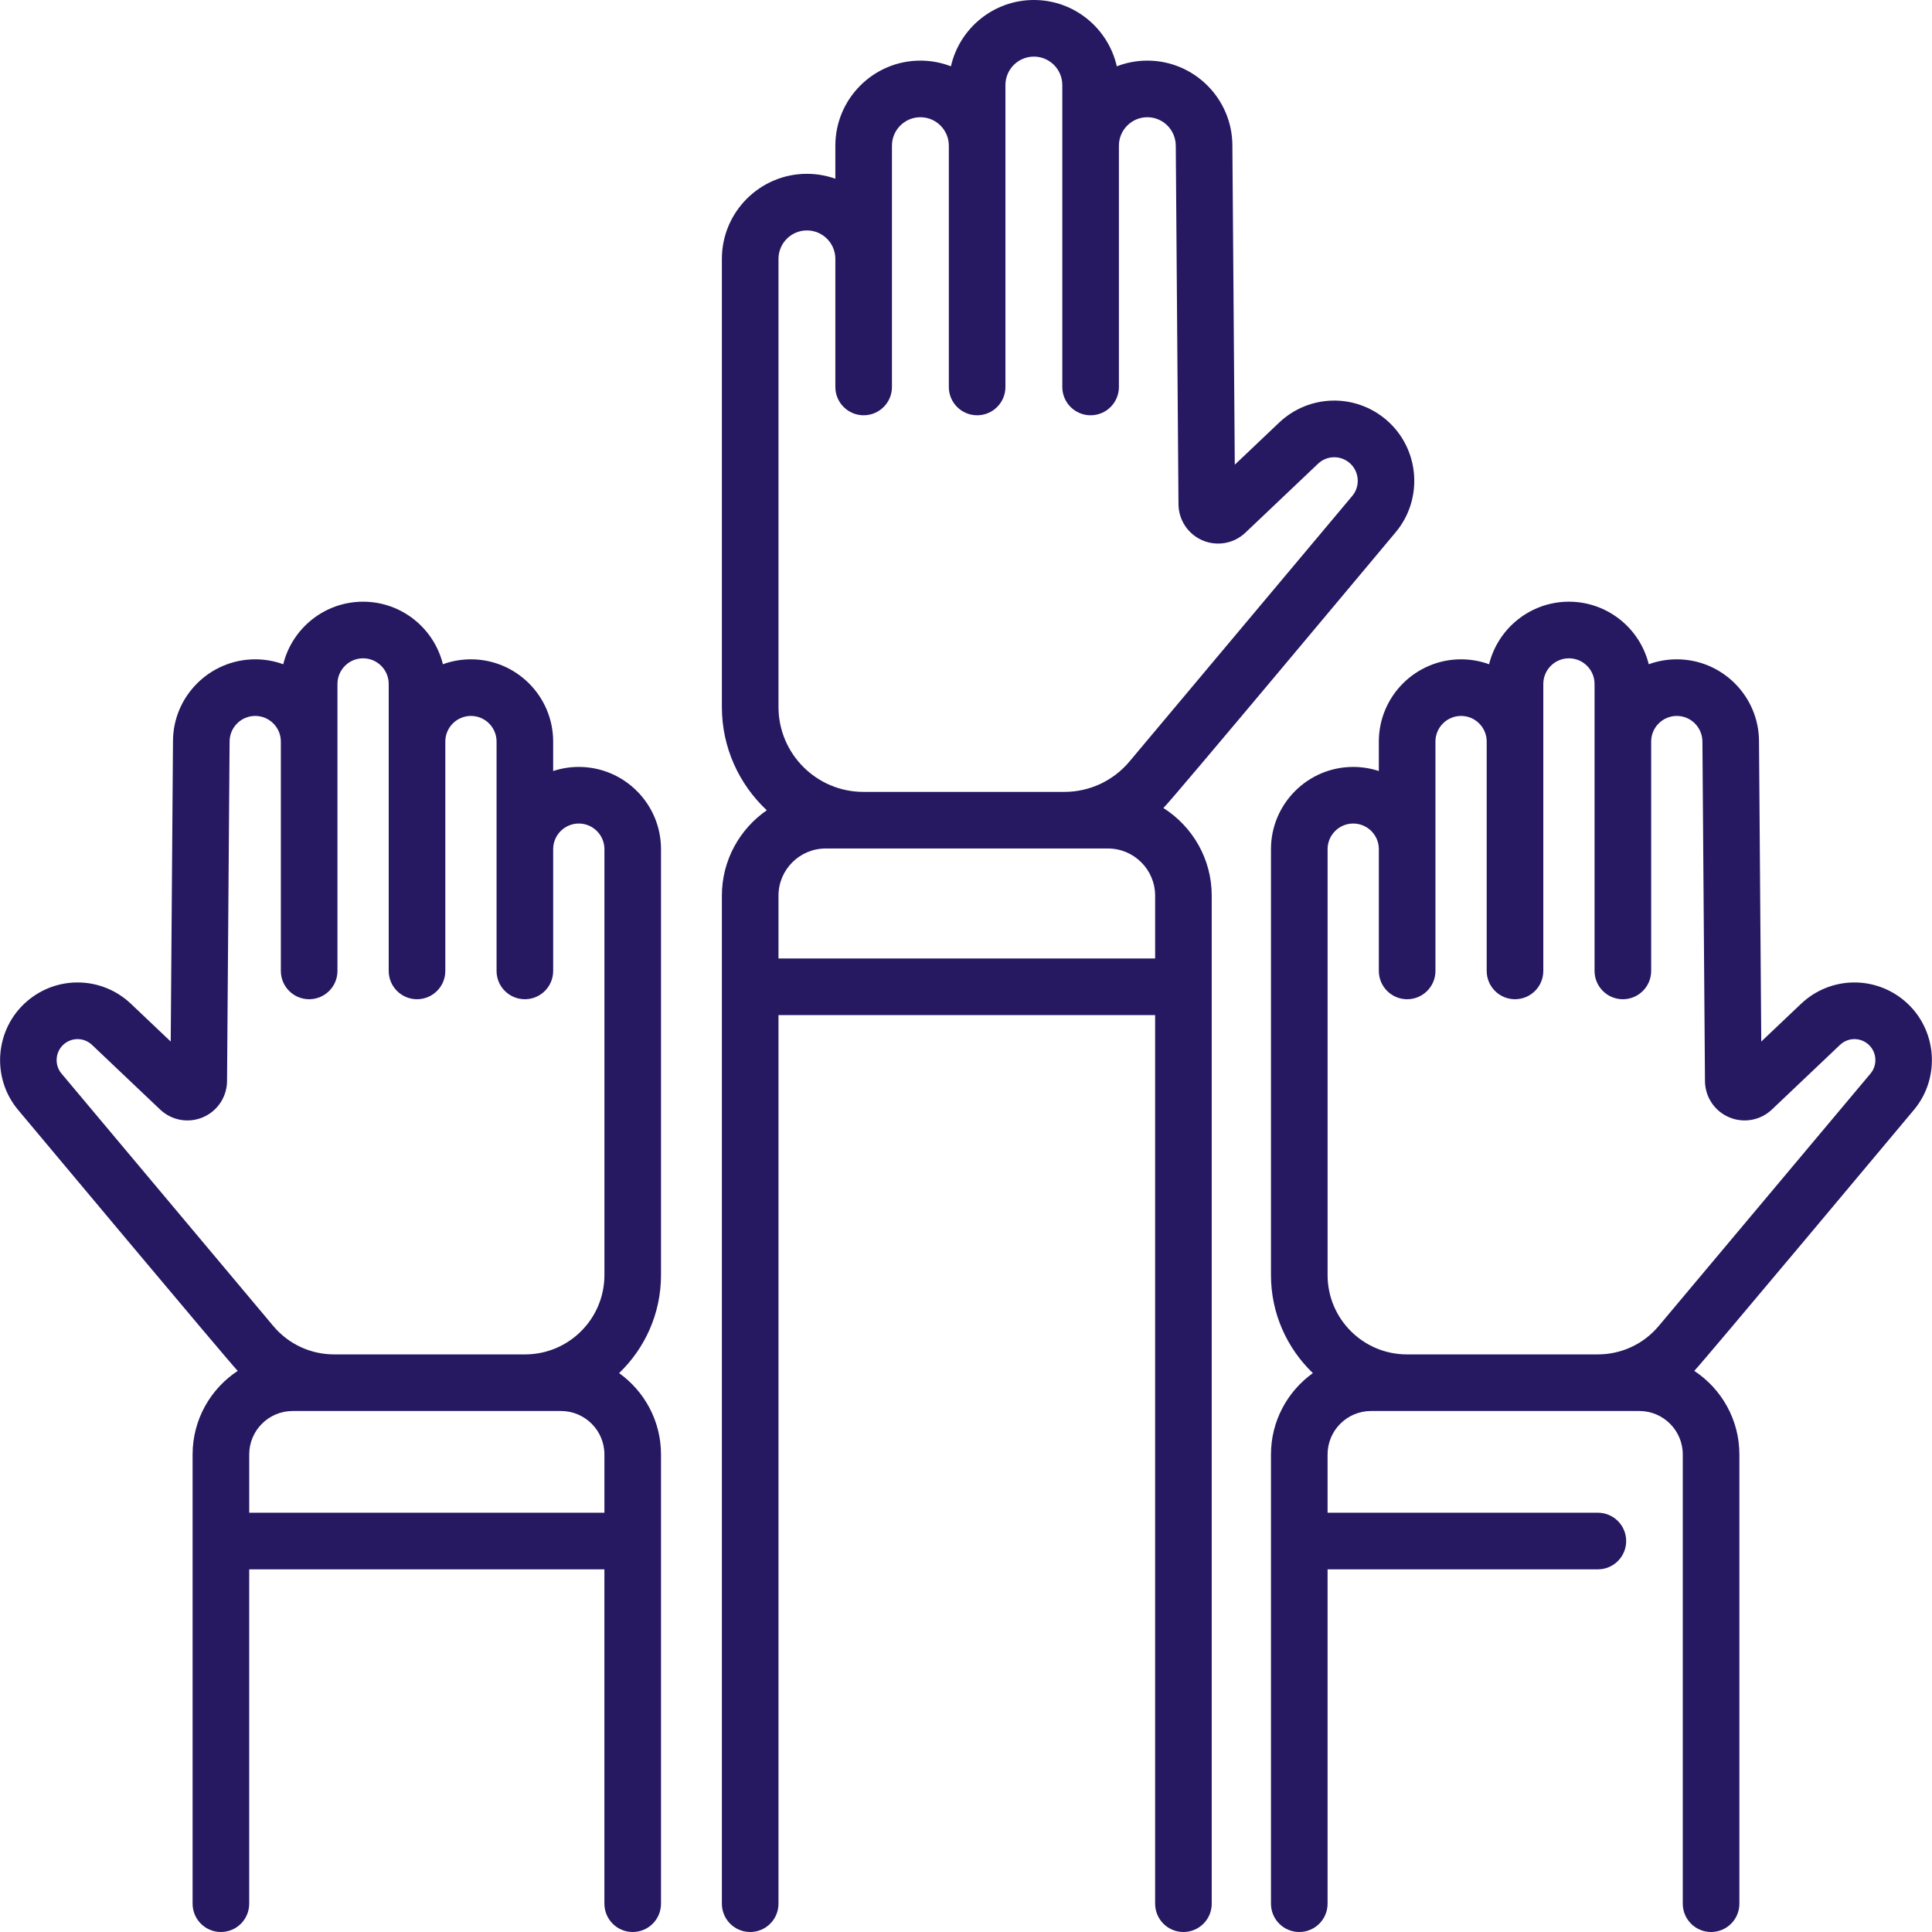
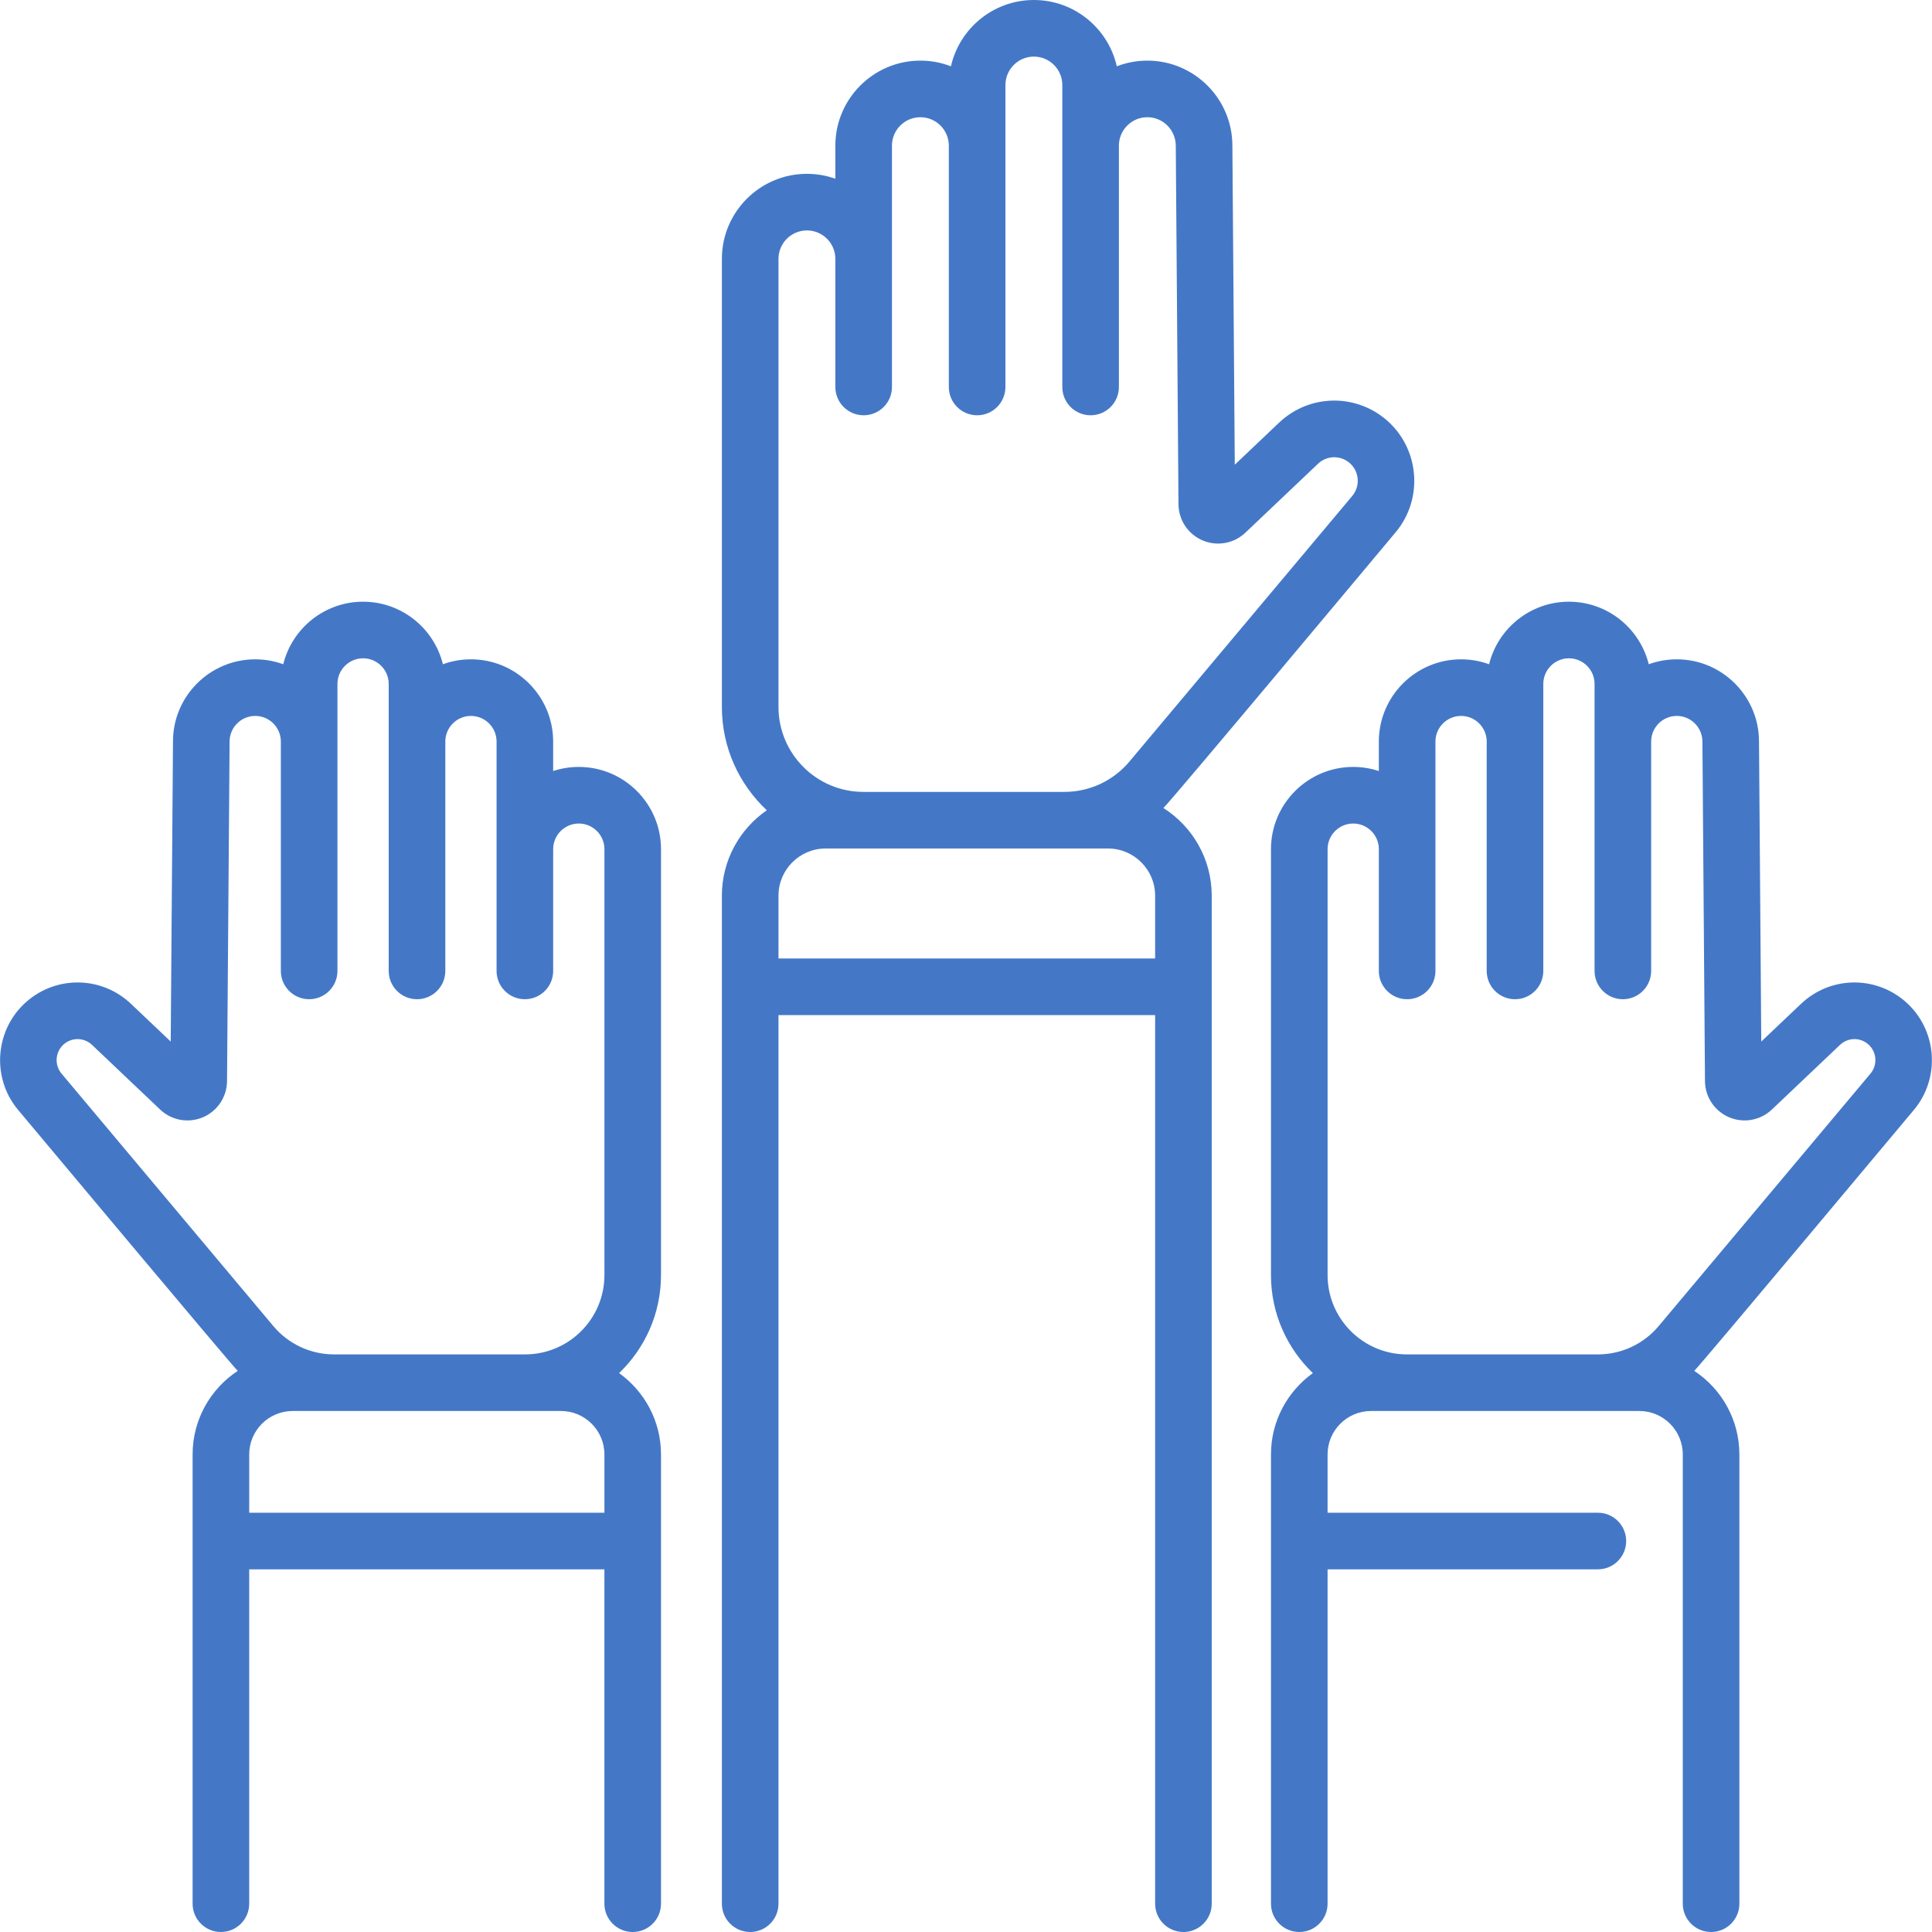
- <svg xmlns="http://www.w3.org/2000/svg" fill="#261861" id="Capa_1" enable-background="new 0 0 512 512" height="512" viewBox="0 0 512 512" width="512">
+ <svg xmlns="http://www.w3.org/2000/svg" fill="#4478c7" id="Capa_1" enable-background="new 0 0 512 512" height="512" viewBox="0 0 512 512" width="512">
  <g>
    <path d="m153.384 203.243c-2.371 0-4.653.386-6.792 1.089v-7.813c0-12.016-9.775-21.792-21.791-21.792-2.607 0-5.108.461-7.427 1.305-2.344-9.504-10.938-16.575-21.156-16.575s-18.812 7.07-21.156 16.575c-2.319-.844-4.82-1.305-7.427-1.305-12.016 0-21.792 9.775-21.792 21.735l-.6 79.562-10.536-10c-7.668-7.276-19.502-7.577-27.53-.697-8.517 7.3-9.58 20.229-2.371 28.82 1.927 2.296 56.24 67.236 58.193 69.149-7.196 4.745-11.957 12.897-11.957 22.142v119.062c0 4.143 3.358 7.5 7.5 7.5s7.5-3.357 7.5-7.5v-88.61h94.131v88.61c0 4.143 3.358 7.5 7.5 7.5s7.5-3.357 7.5-7.5v-119.061c0-8.874-4.388-16.739-11.103-21.553 6.835-6.559 11.103-15.773 11.103-25.972v-112.88c.003-12.015-9.773-21.791-21.789-21.791zm6.792 197.647h-94.132v-15.45c0-6.347 5.163-11.51 11.51-11.51h71.112c6.347 0 11.51 5.163 11.51 11.51zm0-62.975c0 11.588-9.427 21.015-21.015 21.015h-50.627c-6.228 0-12.097-2.737-16.1-7.509l-56.134-66.913c-1.949-2.323-1.661-5.817.641-7.791 2.17-1.859 5.371-1.777 7.443.188l18.055 17.138c3.035 2.88 7.484 3.686 11.336 2.047 3.851-1.637 6.359-5.398 6.392-9.584l.678-89.986c0-3.745 3.047-6.792 6.792-6.792s6.792 3.047 6.792 6.792v60.786c0 4.143 3.358 7.5 7.5 7.5s7.5-3.357 7.5-7.5v-76.056c0-3.745 3.047-6.792 6.792-6.792s6.792 3.047 6.792 6.792v76.056c0 4.143 3.358 7.5 7.5 7.5s7.5-3.357 7.5-7.5v-60.786c0-3.745 3.047-6.792 6.792-6.792s6.791 3.047 6.791 6.792v60.786c0 4.143 3.358 7.5 7.5 7.5s7.5-3.357 7.5-7.5v-32.271c0-3.745 3.047-6.792 6.792-6.792s6.792 3.047 6.792 6.792v112.88zm148.14-123.783c2.387-2.281 59.256-70.345 61.541-73.068 7.448-8.877 6.349-22.233-2.448-29.774-8.292-7.108-20.52-6.798-28.441.721l-11.737 11.14-.637-84.55c0-12.426-10.109-22.536-22.536-22.536-2.852 0-5.58.538-8.093 1.509-2.269-10.046-11.259-17.574-21.98-17.574s-19.711 7.528-21.978 17.574c-2.514-.971-5.241-1.509-8.093-1.509-12.426 0-22.536 10.109-22.536 22.536v8.765c-2.358-.839-4.893-1.3-7.536-1.3-12.426 0-22.536 10.109-22.536 22.536v118.758c0 10.788 4.586 20.521 11.902 27.369-7.184 4.966-11.902 13.256-11.902 22.631v267.14c0 4.143 3.358 7.5 7.5 7.5s7.5-3.357 7.5-7.5v-235.494h99.815v235.494c0 4.143 3.358 7.5 7.5 7.5s7.5-3.357 7.5-7.5v-267.14c.001-9.762-5.117-18.346-12.805-23.228zm-102.01-145.531c0-4.155 3.38-7.536 7.536-7.536s7.536 3.38 7.536 7.536v33.952c0 4.142 3.358 7.5 7.5 7.5s7.5-3.358 7.5-7.5v-63.952c0-4.155 3.381-7.536 7.536-7.536s7.536 3.38 7.536 7.536v63.952c0 4.142 3.358 7.5 7.5 7.5s7.5-3.358 7.5-7.5v-63.952-16.065c0-4.155 3.38-7.536 7.536-7.536s7.536 3.38 7.536 7.536v16.065 63.952c0 4.142 3.358 7.5 7.5 7.5s7.5-3.358 7.5-7.5v-63.952c0-4.155 3.381-7.536 7.536-7.536s7.536 3.38 7.536 7.592l.716 94.974c.032 4.185 2.541 7.946 6.392 9.583 3.851 1.638 8.301.834 11.336-2.047l19.257-18.277c2.327-2.207 5.917-2.298 8.353-.211 2.583 2.215 2.906 6.137.719 8.744l-59.057 70.398c-4.286 5.109-10.569 8.039-17.238 8.039h-53.264c-12.407 0-22.5-10.093-22.5-22.5v-118.759zm99.816 185.405h-99.815v-16.646c0-6.893 5.607-12.5 12.5-12.5h74.815c6.893 0 12.5 5.607 12.5 12.5zm201.069 40.142c7.209-8.592 6.146-21.521-2.371-28.82-8.025-6.879-19.861-6.579-27.53.698l-10.536 9.999-.599-79.505c0-12.016-9.775-21.792-21.792-21.792-2.607 0-5.108.461-7.427 1.305-2.344-9.505-10.938-16.575-21.156-16.575s-18.812 7.071-21.156 16.575c-2.319-.843-4.82-1.305-7.427-1.305-12.016 0-21.791 9.775-21.791 21.792v7.813c-2.139-.703-4.42-1.089-6.792-1.089-12.016 0-21.792 9.776-21.792 21.792v112.88c0 10.198 4.268 19.413 11.103 25.972-6.715 4.814-11.103 12.678-11.103 21.553v119.059c0 4.143 3.358 7.5 7.5 7.5s7.5-3.357 7.5-7.5v-88.61h71.631c4.142 0 7.5-3.357 7.5-7.5s-3.358-7.5-7.5-7.5h-71.631v-15.45c0-6.347 5.163-11.51 11.51-11.51h71.112c6.347 0 11.51 5.163 11.51 11.51v119.06c0 4.143 3.358 7.5 7.5 7.5s7.5-3.357 7.5-7.5v-119.061c0-9.246-4.761-17.397-11.957-22.142 1.97-1.932 56.283-66.87 58.194-69.149zm-67.625 57.273c-4.003 4.771-9.872 7.509-16.1 7.509h-50.627c-11.587 0-21.015-9.427-21.015-21.015v-112.88c0-3.745 3.047-6.792 6.792-6.792s6.792 3.047 6.792 6.792v32.271c0 4.143 3.358 7.5 7.5 7.5s7.5-3.357 7.5-7.5v-60.786c0-3.745 3.047-6.792 6.792-6.792s6.791 3.047 6.791 6.792v60.786c0 4.143 3.358 7.5 7.5 7.5s7.5-3.357 7.5-7.5v-60.786-15.27c0-3.745 3.047-6.792 6.792-6.792s6.792 3.047 6.792 6.792v76.056c0 4.143 3.358 7.5 7.5 7.5s7.5-3.357 7.5-7.5v-60.786c0-3.745 3.047-6.792 6.792-6.792s6.792 3.047 6.792 6.848l.678 89.93c.032 4.185 2.541 7.946 6.392 9.583 3.851 1.636 8.3.833 11.337-2.048l18.054-17.136c2.073-1.967 5.273-2.049 7.443-.189 2.302 1.974 2.59 5.468.641 7.791z" />
  </g>
</svg>
